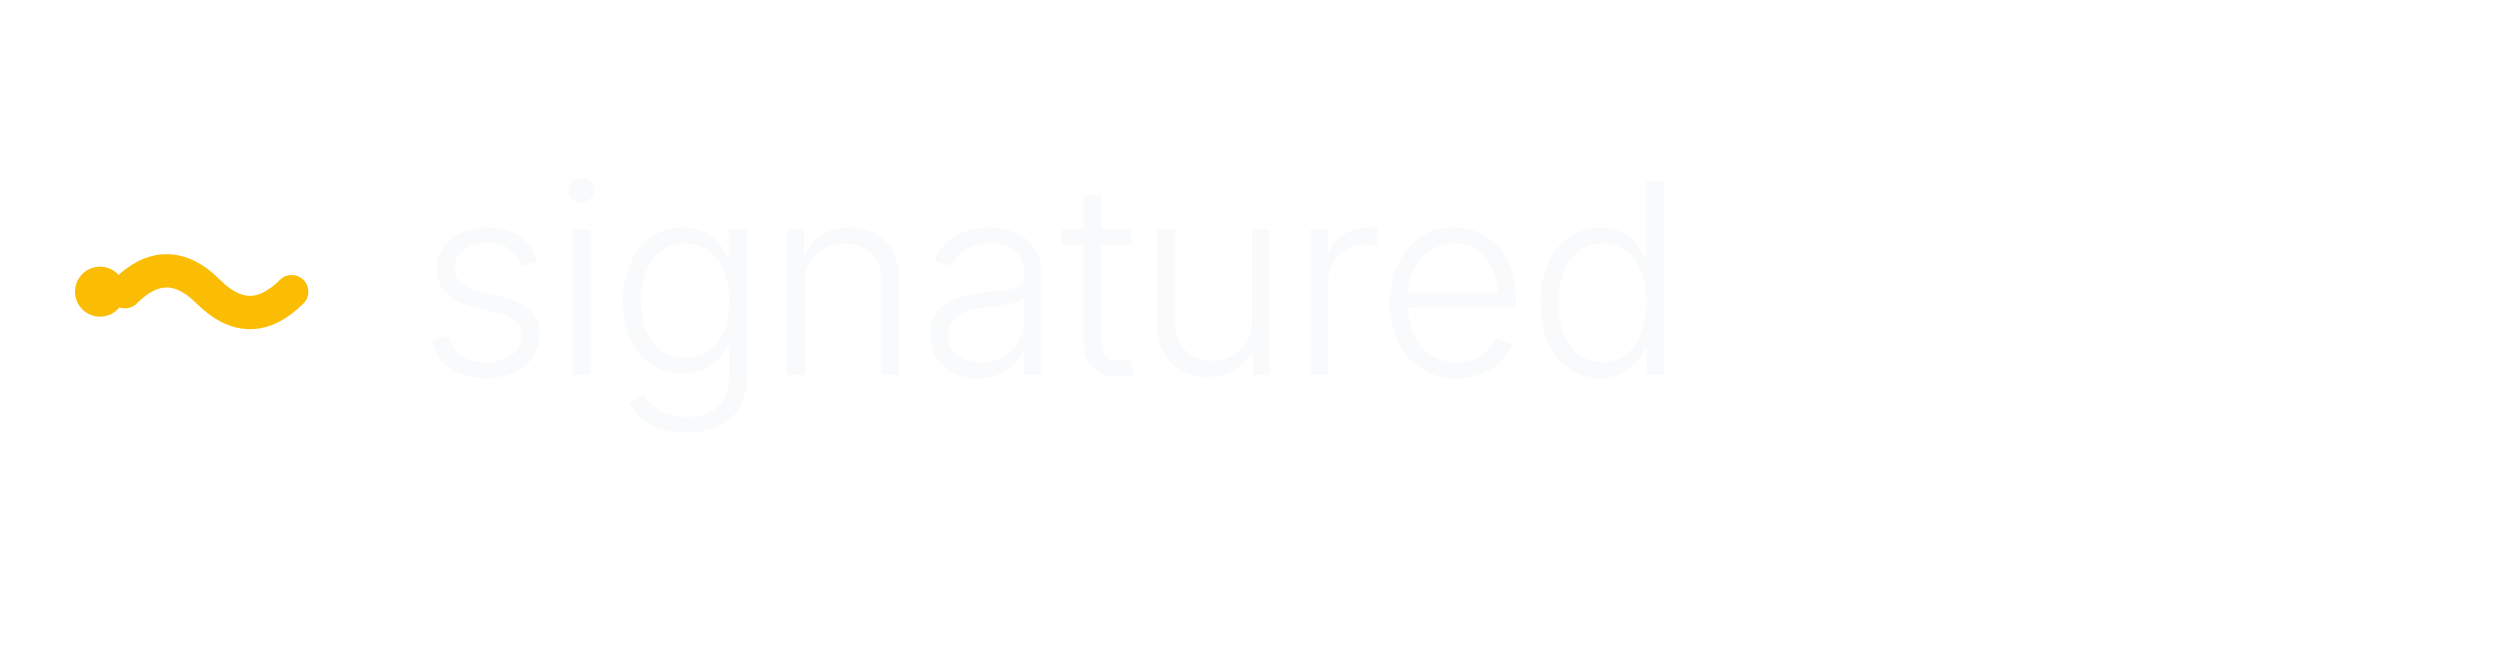
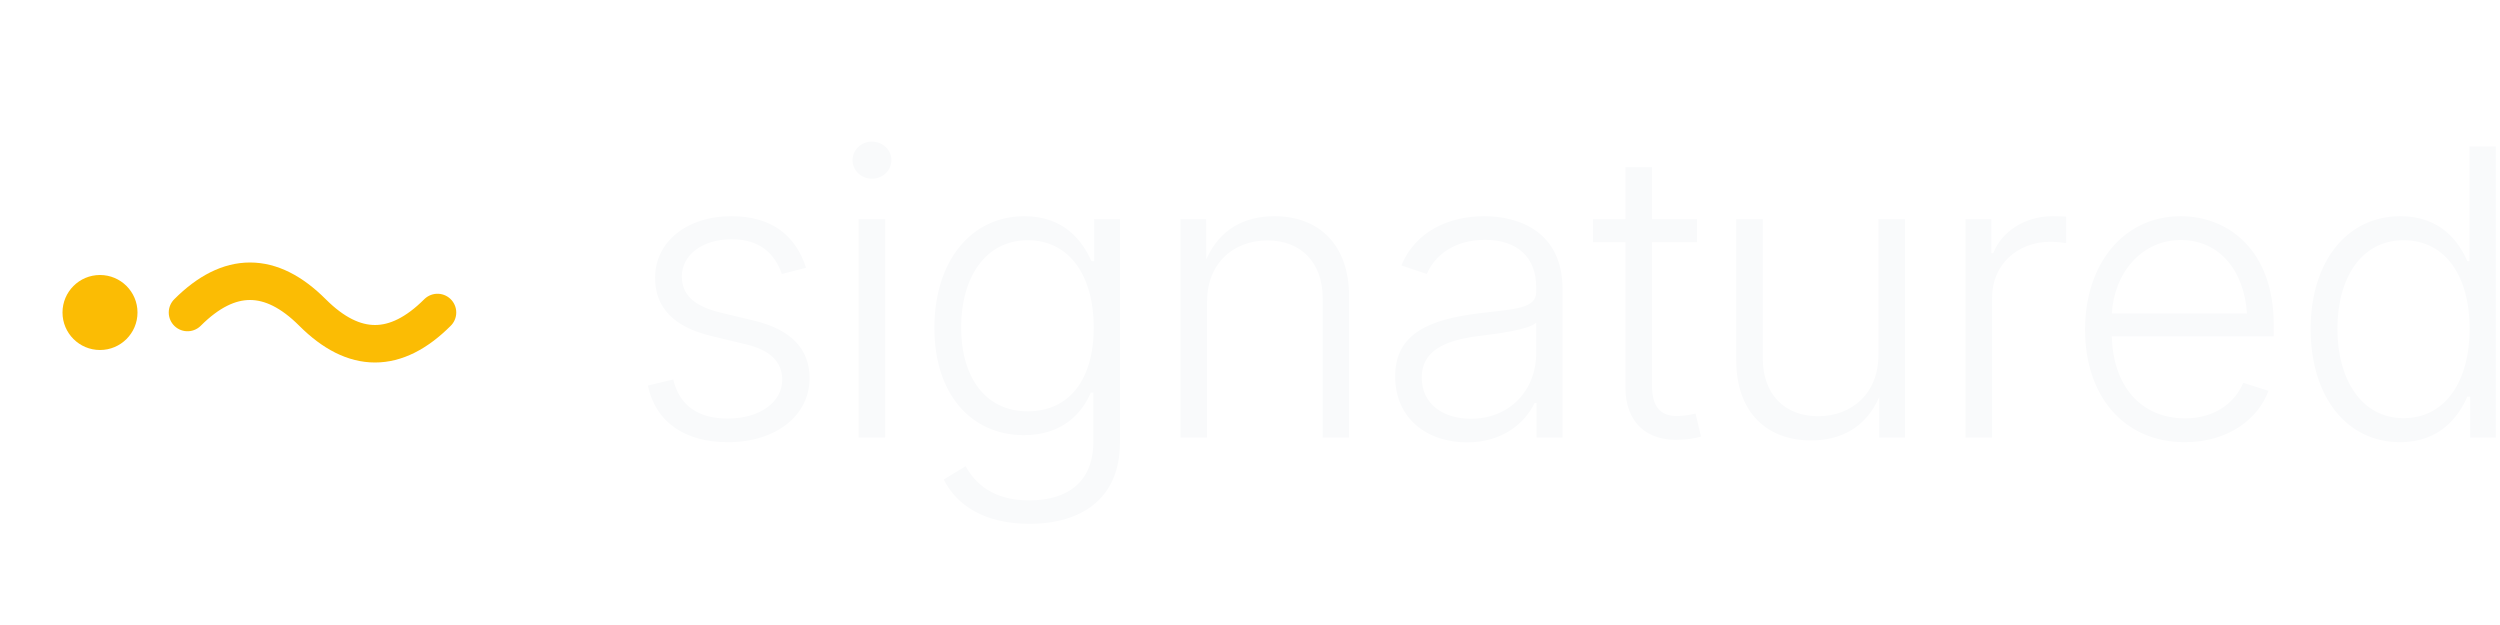
- <svg xmlns="http://www.w3.org/2000/svg" width="300" height="80" viewBox="0 0 300 80" fill="none">
+ <svg xmlns="http://www.w3.org/2000/svg" width="200" height="50" viewBox="0 10 200 50" fill="none">
  <g>
-     <path d="M 15 35 Q 20 30, 25 35 T 35 35" stroke="#FBBC04" stroke-width="4" stroke-linecap="round" fill="none" />
-     <circle cx="12" cy="35" r="3" fill="#FBBC04" />
+     <path d="M 15 35 Q 20 30, 25 35 T 35 35" stroke="#FBBC04" stroke-width="3" stroke-linecap="round" fill="none" />
+     <circle cx="8" cy="35" r="3" fill="#FBBC04" />
  </g>
  <text x="50" y="45" font-family="system-ui, -apple-system, sans-serif" font-size="32" font-weight="300" fill="#f9fafb" letter-spacing="-0.5">
    signatured
  </text>
</svg>
